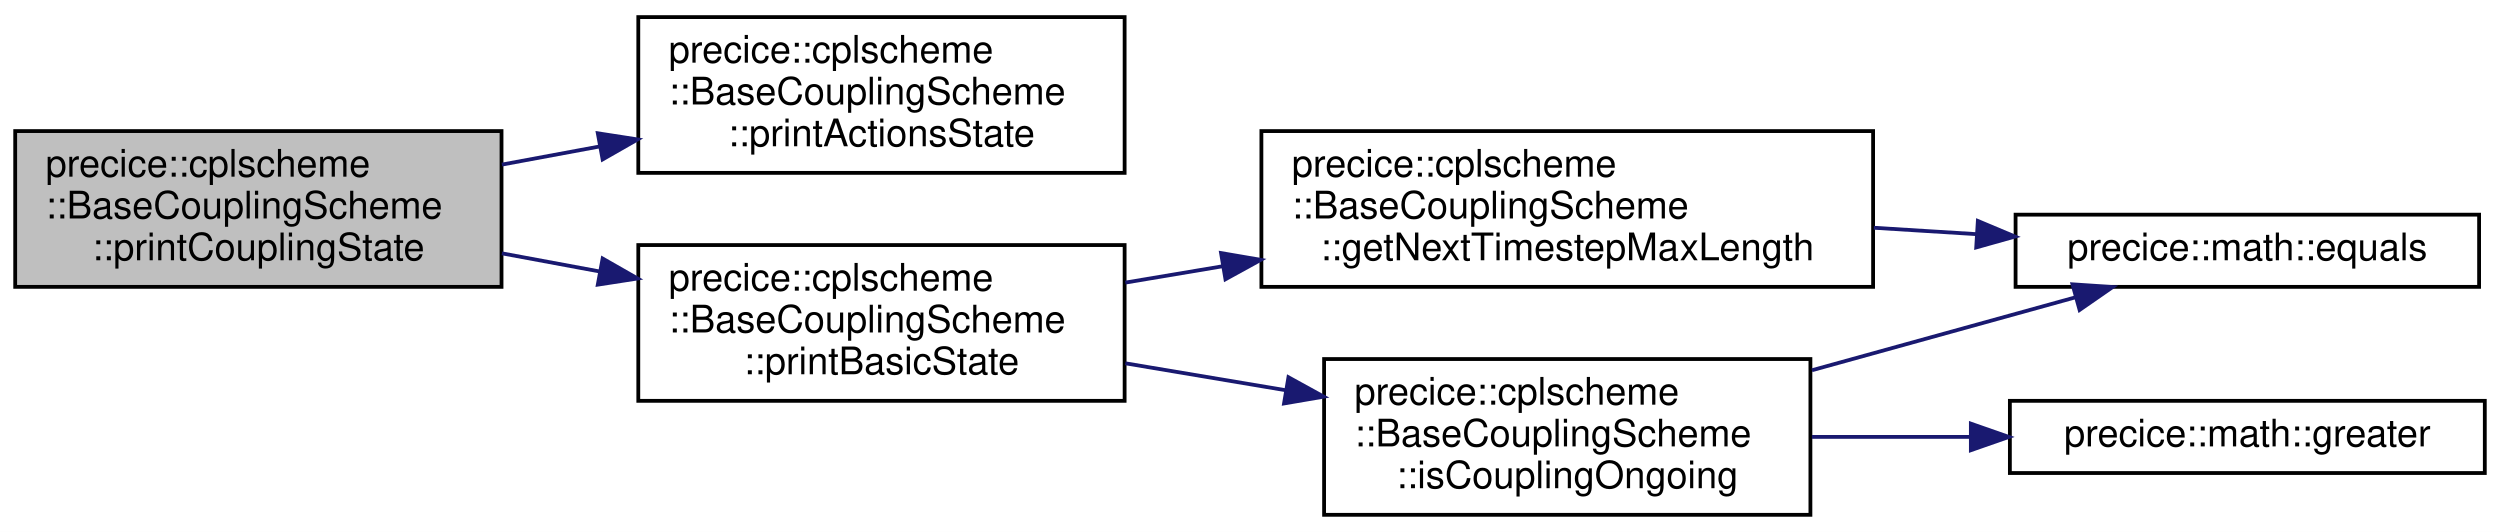
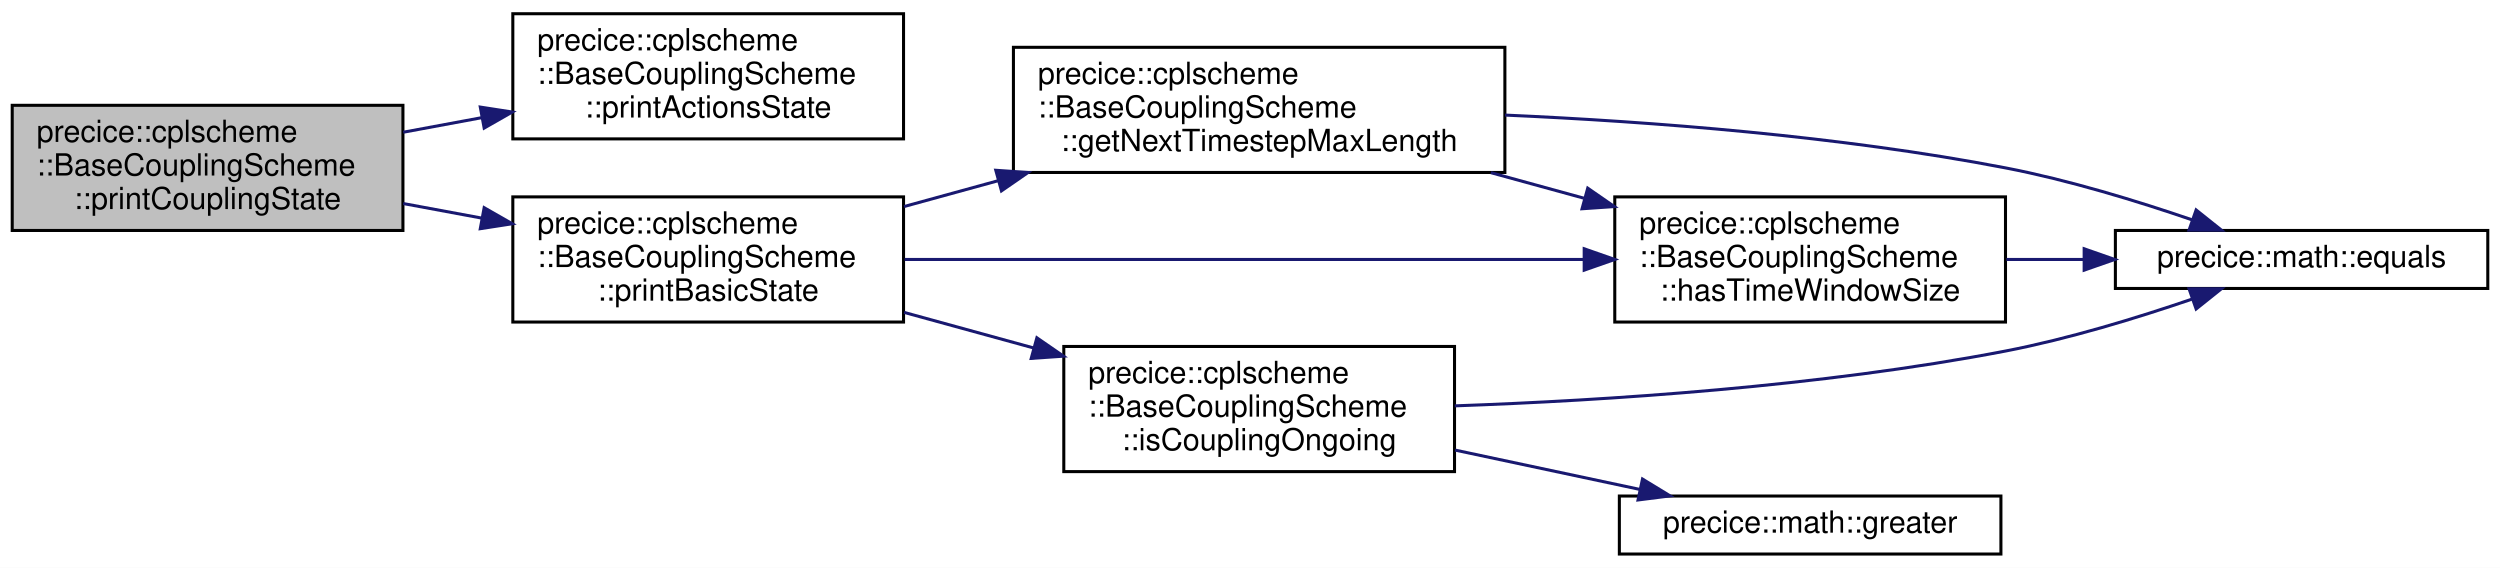
- <svg xmlns="http://www.w3.org/2000/svg" xmlns:xlink="http://www.w3.org/1999/xlink" width="658pt" height="140pt" viewBox="0.00 0.00 658.00 140.00">
-   <g id="graph0" class="graph" transform="scale(1 1) rotate(0) translate(4 136)">
-     <polygon fill="white" stroke="transparent" points="-4,4 -4,-136 654,-136 654,4 -4,4" />
+ <svg xmlns="http://www.w3.org/2000/svg" xmlns:xlink="http://www.w3.org/1999/xlink" width="819pt" height="186pt" viewBox="0.00 0.00 819.00 186.00">
+   <g id="graph0" class="graph" transform="scale(1 1) rotate(0) translate(4 182)">
+     <polygon fill="white" stroke="transparent" points="-4,4 -4,-182 815,-182 815,4 -4,4" />
    <g id="node1" class="node">
      <g id="a_node1">
        <a xlink:title="Returns coupling state information.">
-           <polygon fill="#bfbfbf" stroke="black" points="0,-60.5 0,-101.5 128,-101.5 128,-60.5 0,-60.5" />
-           <text text-anchor="start" x="8" y="-89.5" font-family="Helvetica,sans-Serif" font-size="10.00">precice::cplscheme</text>
-           <text text-anchor="start" x="8" y="-78.5" font-family="Helvetica,sans-Serif" font-size="10.00">::BaseCouplingScheme</text>
-           <text text-anchor="middle" x="64" y="-67.5" font-family="Helvetica,sans-Serif" font-size="10.00">::printCouplingState</text>
+           <polygon fill="#bfbfbf" stroke="black" points="0,-106.5 0,-147.5 128,-147.5 128,-106.5 0,-106.5" />
+           <text text-anchor="start" x="8" y="-135.5" font-family="Helvetica,sans-Serif" font-size="10.00">precice::cplscheme</text>
+           <text text-anchor="start" x="8" y="-124.5" font-family="Helvetica,sans-Serif" font-size="10.00">::BaseCouplingScheme</text>
+           <text text-anchor="middle" x="64" y="-113.5" font-family="Helvetica,sans-Serif" font-size="10.00">::printCouplingState</text>
        </a>
      </g>
    </g>
    <g id="node2" class="node">
      <g id="a_node2">
        <a xlink:href="classprecice_1_1cplscheme_1_1BaseCouplingScheme.html#a9f52327593edaf6643322a493d70dcbc" target="_top" xlink:title="Prints the action state.">
-           <polygon fill="white" stroke="black" points="164,-90.5 164,-131.5 292,-131.5 292,-90.5 164,-90.5" />
-           <text text-anchor="start" x="172" y="-119.5" font-family="Helvetica,sans-Serif" font-size="10.00">precice::cplscheme</text>
-           <text text-anchor="start" x="172" y="-108.5" font-family="Helvetica,sans-Serif" font-size="10.00">::BaseCouplingScheme</text>
-           <text text-anchor="middle" x="228" y="-97.5" font-family="Helvetica,sans-Serif" font-size="10.00">::printActionsState</text>
+           <polygon fill="white" stroke="black" points="164,-136.5 164,-177.5 292,-177.5 292,-136.5 164,-136.5" />
+           <text text-anchor="start" x="172" y="-165.5" font-family="Helvetica,sans-Serif" font-size="10.00">precice::cplscheme</text>
+           <text text-anchor="start" x="172" y="-154.5" font-family="Helvetica,sans-Serif" font-size="10.00">::BaseCouplingScheme</text>
+           <text text-anchor="middle" x="228" y="-143.5" font-family="Helvetica,sans-Serif" font-size="10.00">::printActionsState</text>
        </a>
      </g>
    </g>
    <g id="edge1" class="edge">
-       <path fill="none" stroke="midnightblue" d="M128.1,-92.68C136.53,-94.25 145.23,-95.86 153.81,-97.45" />
-       <polygon fill="midnightblue" stroke="midnightblue" points="153.34,-100.92 163.81,-99.3 154.61,-94.04 153.34,-100.92" />
+       <path fill="none" stroke="midnightblue" d="M128.1,-138.68C136.53,-140.25 145.23,-141.86 153.81,-143.45" />
+       <polygon fill="midnightblue" stroke="midnightblue" points="153.34,-146.92 163.81,-145.3 154.61,-140.04 153.34,-146.92" />
    </g>
    <g id="node3" class="node">
      <g id="a_node3">
        <a xlink:href="classprecice_1_1cplscheme_1_1BaseCouplingScheme.html#a99776e313302e073a0fa128a0d01575f" target="_top" xlink:title="Prints the coupling state.">
-           <polygon fill="white" stroke="black" points="164,-30.5 164,-71.5 292,-71.5 292,-30.5 164,-30.5" />
-           <text text-anchor="start" x="172" y="-59.5" font-family="Helvetica,sans-Serif" font-size="10.00">precice::cplscheme</text>
-           <text text-anchor="start" x="172" y="-48.5" font-family="Helvetica,sans-Serif" font-size="10.00">::BaseCouplingScheme</text>
-           <text text-anchor="middle" x="228" y="-37.5" font-family="Helvetica,sans-Serif" font-size="10.00">::printBasicState</text>
+           <polygon fill="white" stroke="black" points="164,-76.5 164,-117.5 292,-117.5 292,-76.5 164,-76.5" />
+           <text text-anchor="start" x="172" y="-105.5" font-family="Helvetica,sans-Serif" font-size="10.00">precice::cplscheme</text>
+           <text text-anchor="start" x="172" y="-94.5" font-family="Helvetica,sans-Serif" font-size="10.00">::BaseCouplingScheme</text>
+           <text text-anchor="middle" x="228" y="-83.5" font-family="Helvetica,sans-Serif" font-size="10.00">::printBasicState</text>
        </a>
      </g>
    </g>
    <g id="edge2" class="edge">
-       <path fill="none" stroke="midnightblue" d="M128.1,-69.32C136.53,-67.75 145.23,-66.14 153.81,-64.55" />
-       <polygon fill="midnightblue" stroke="midnightblue" points="154.61,-67.96 163.81,-62.7 153.34,-61.08 154.61,-67.96" />
+       <path fill="none" stroke="midnightblue" d="M128.1,-115.32C136.53,-113.75 145.23,-112.14 153.81,-110.55" />
+       <polygon fill="midnightblue" stroke="midnightblue" points="154.61,-113.96 163.81,-108.7 153.34,-107.08 154.61,-113.96" />
    </g>
    <g id="node4" class="node">
      <g id="a_node4">
        <a xlink:href="classprecice_1_1cplscheme_1_1BaseCouplingScheme.html#a3106c1e6390270f5fa725508f11fc12a" target="_top" xlink:title="Returns the maximal length of the next timestep to be computed.">
-           <polygon fill="white" stroke="black" points="328,-60.5 328,-101.5 489,-101.5 489,-60.5 328,-60.5" />
-           <text text-anchor="start" x="336" y="-89.5" font-family="Helvetica,sans-Serif" font-size="10.00">precice::cplscheme</text>
-           <text text-anchor="start" x="336" y="-78.5" font-family="Helvetica,sans-Serif" font-size="10.00">::BaseCouplingScheme</text>
-           <text text-anchor="middle" x="408.5" y="-67.5" font-family="Helvetica,sans-Serif" font-size="10.00">::getNextTimestepMaxLength</text>
+           <polygon fill="white" stroke="black" points="328,-125.5 328,-166.5 489,-166.5 489,-125.5 328,-125.5" />
+           <text text-anchor="start" x="336" y="-154.5" font-family="Helvetica,sans-Serif" font-size="10.00">precice::cplscheme</text>
+           <text text-anchor="start" x="336" y="-143.5" font-family="Helvetica,sans-Serif" font-size="10.00">::BaseCouplingScheme</text>
+           <text text-anchor="middle" x="408.5" y="-132.5" font-family="Helvetica,sans-Serif" font-size="10.00">::getNextTimestepMaxLength</text>
        </a>
      </g>
    </g>
    <g id="edge3" class="edge">
-       <path fill="none" stroke="midnightblue" d="M292.18,-61.62C300.47,-63.01 309.09,-64.46 317.72,-65.91" />
-       <polygon fill="midnightblue" stroke="midnightblue" points="317.38,-69.4 327.83,-67.61 318.54,-62.5 317.38,-69.4" />
+       <path fill="none" stroke="midnightblue" d="M292.18,-114.34C302.14,-117.08 312.57,-119.94 322.92,-122.78" />
+       <polygon fill="midnightblue" stroke="midnightblue" points="322.22,-126.22 332.79,-125.49 324.08,-119.47 322.22,-126.22" />
    </g>
    <g id="node6" class="node">
      <g id="a_node6">
-         <a xlink:href="classprecice_1_1cplscheme_1_1BaseCouplingScheme.html#a69facd34bc23797fe69daab51df26b8c" target="_top" xlink:title="Returns true, when the coupled simulation is still ongoing.">
-           <polygon fill="white" stroke="black" points="344.5,-0.5 344.5,-41.5 472.5,-41.5 472.5,-0.5 344.5,-0.5" />
-           <text text-anchor="start" x="352.5" y="-29.5" font-family="Helvetica,sans-Serif" font-size="10.00">precice::cplscheme</text>
-           <text text-anchor="start" x="352.5" y="-18.5" font-family="Helvetica,sans-Serif" font-size="10.00">::BaseCouplingScheme</text>
-           <text text-anchor="middle" x="408.5" y="-7.5" font-family="Helvetica,sans-Serif" font-size="10.00">::isCouplingOngoing</text>
+         <a xlink:href="classprecice_1_1cplscheme_1_1BaseCouplingScheme.html#aa1c82548c80a9c8bb129e115e0f710fe" target="_top" xlink:title="Function to check whether time window size is defined by coupling scheme.">
+           <polygon fill="white" stroke="black" points="525,-76.5 525,-117.5 653,-117.5 653,-76.5 525,-76.5" />
+           <text text-anchor="start" x="533" y="-105.5" font-family="Helvetica,sans-Serif" font-size="10.00">precice::cplscheme</text>
+           <text text-anchor="start" x="533" y="-94.5" font-family="Helvetica,sans-Serif" font-size="10.00">::BaseCouplingScheme</text>
+           <text text-anchor="middle" x="589" y="-83.5" font-family="Helvetica,sans-Serif" font-size="10.00">::hasTimeWindowSize</text>
        </a>
      </g>
    </g>
-     <g id="edge5" class="edge">
-       <path fill="none" stroke="midnightblue" d="M292.18,-40.38C305.82,-38.09 320.35,-35.65 334.34,-33.3" />
-       <polygon fill="midnightblue" stroke="midnightblue" points="335.12,-36.71 344.4,-31.6 333.96,-29.81 335.12,-36.71" />
+     <g id="edge7" class="edge">
+       <path fill="none" stroke="midnightblue" d="M292.36,-97C354.55,-97 449.34,-97 514.74,-97" />
+       <polygon fill="midnightblue" stroke="midnightblue" points="514.98,-100.5 524.98,-97 514.98,-93.5 514.98,-100.5" />
+     </g>
+     <g id="node7" class="node">
+       <g id="a_node7">
+         <a xlink:href="classprecice_1_1cplscheme_1_1BaseCouplingScheme.html#a69facd34bc23797fe69daab51df26b8c" target="_top" xlink:title="Returns true, when the coupled simulation is still ongoing.">
+           <polygon fill="white" stroke="black" points="344.5,-27.5 344.5,-68.5 472.5,-68.5 472.5,-27.5 344.5,-27.5" />
+           <text text-anchor="start" x="352.5" y="-56.5" font-family="Helvetica,sans-Serif" font-size="10.00">precice::cplscheme</text>
+           <text text-anchor="start" x="352.5" y="-45.5" font-family="Helvetica,sans-Serif" font-size="10.00">::BaseCouplingScheme</text>
+           <text text-anchor="middle" x="408.5" y="-34.5" font-family="Helvetica,sans-Serif" font-size="10.00">::isCouplingOngoing</text>
+         </a>
+       </g>
+     </g>
+     <g id="edge8" class="edge">
+       <path fill="none" stroke="midnightblue" d="M292.18,-79.66C305.95,-75.88 320.63,-71.85 334.74,-67.97" />
+       <polygon fill="midnightblue" stroke="midnightblue" points="335.68,-71.34 344.4,-65.32 333.83,-64.59 335.68,-71.34" />
    </g>
    <g id="node5" class="node">
      <g id="a_node5">
        <a xlink:href="namespaceprecice_1_1math.html#a0e86802cfe992deba131d789d035b5b7" target="_top" xlink:title="Compares two Eigen::MatrixBase for equality up to tolerance.">
-           <polygon fill="white" stroke="black" points="526.5,-60.5 526.5,-79.5 648.5,-79.5 648.5,-60.5 526.5,-60.5" />
-           <text text-anchor="middle" x="587.5" y="-67.5" font-family="Helvetica,sans-Serif" font-size="10.00">precice::math::equals</text>
+           <polygon fill="white" stroke="black" points="689,-87.5 689,-106.5 811,-106.5 811,-87.5 689,-87.5" />
+           <text text-anchor="middle" x="750" y="-94.5" font-family="Helvetica,sans-Serif" font-size="10.00">precice::math::equals</text>
        </a>
      </g>
    </g>
    <g id="edge4" class="edge">
-       <path fill="none" stroke="midnightblue" d="M489.2,-76.05C498.17,-75.49 507.26,-74.92 516.1,-74.38" />
-       <polygon fill="midnightblue" stroke="midnightblue" points="516.57,-77.85 526.34,-73.74 516.14,-70.87 516.57,-77.85" />
+       <path fill="none" stroke="midnightblue" d="M489.06,-144.3C536.93,-142.17 598.87,-137.43 653,-127 673.69,-123.01 696.2,-116.12 714.22,-109.95" />
+       <polygon fill="midnightblue" stroke="midnightblue" points="715.45,-113.22 723.73,-106.61 713.14,-106.62 715.45,-113.22" />
+     </g>
+     <g id="edge5" class="edge">
+       <path fill="none" stroke="midnightblue" d="M484.42,-125.43C494.51,-122.66 504.85,-119.82 514.91,-117.06" />
+       <polygon fill="midnightblue" stroke="midnightblue" points="516.14,-120.36 524.85,-114.33 514.28,-113.61 516.14,-120.36" />
    </g>
    <g id="edge6" class="edge">
-       <path fill="none" stroke="midnightblue" d="M472.9,-38.55C495.83,-44.9 521.21,-51.93 542.16,-57.72" />
-       <polygon fill="midnightblue" stroke="midnightblue" points="541.48,-61.17 552.06,-60.46 543.35,-54.42 541.48,-61.17" />
+       <path fill="none" stroke="midnightblue" d="M653.3,-97C661.61,-97 670.17,-97 678.59,-97" />
+       <polygon fill="midnightblue" stroke="midnightblue" points="678.77,-100.5 688.77,-97 678.77,-93.5 678.77,-100.5" />
    </g>
-     <g id="node7" class="node">
-       <g id="a_node7">
+     <g id="edge9" class="edge">
+       <path fill="none" stroke="midnightblue" d="M472.58,-49.04C522.04,-50.78 592.42,-55.33 653,-67 673.69,-70.99 696.2,-77.88 714.22,-84.05" />
+       <polygon fill="midnightblue" stroke="midnightblue" points="713.14,-87.38 723.73,-87.39 715.45,-80.78 713.14,-87.38" />
+     </g>
+     <g id="node8" class="node">
+       <g id="a_node8">
        <a xlink:href="namespaceprecice_1_1math.html#abdb7ef543f323c2e8a0d48d1774739e6" target="_top" xlink:title=" ">
-           <polygon fill="white" stroke="black" points="525,-11.5 525,-30.5 650,-30.5 650,-11.5 525,-11.5" />
-           <text text-anchor="middle" x="587.5" y="-18.5" font-family="Helvetica,sans-Serif" font-size="10.00">precice::math::greater</text>
+           <polygon fill="white" stroke="black" points="526.5,-0.5 526.5,-19.5 651.5,-19.5 651.5,-0.5 526.5,-0.5" />
+           <text text-anchor="middle" x="589" y="-7.5" font-family="Helvetica,sans-Serif" font-size="10.00">precice::math::greater</text>
        </a>
      </g>
    </g>
-     <g id="edge7" class="edge">
-       <path fill="none" stroke="midnightblue" d="M472.9,-21C486.34,-21 500.62,-21 514.35,-21" />
-       <polygon fill="midnightblue" stroke="midnightblue" points="514.73,-24.5 524.73,-21 514.73,-17.5 514.73,-24.5" />
+     <g id="edge10" class="edge">
+       <path fill="none" stroke="midnightblue" d="M472.68,-34.55C492.41,-30.35 513.99,-25.76 533.1,-21.69" />
+       <polygon fill="midnightblue" stroke="midnightblue" points="534.08,-25.06 543.13,-19.55 532.62,-18.21 534.08,-25.06" />
    </g>
  </g>
</svg>
